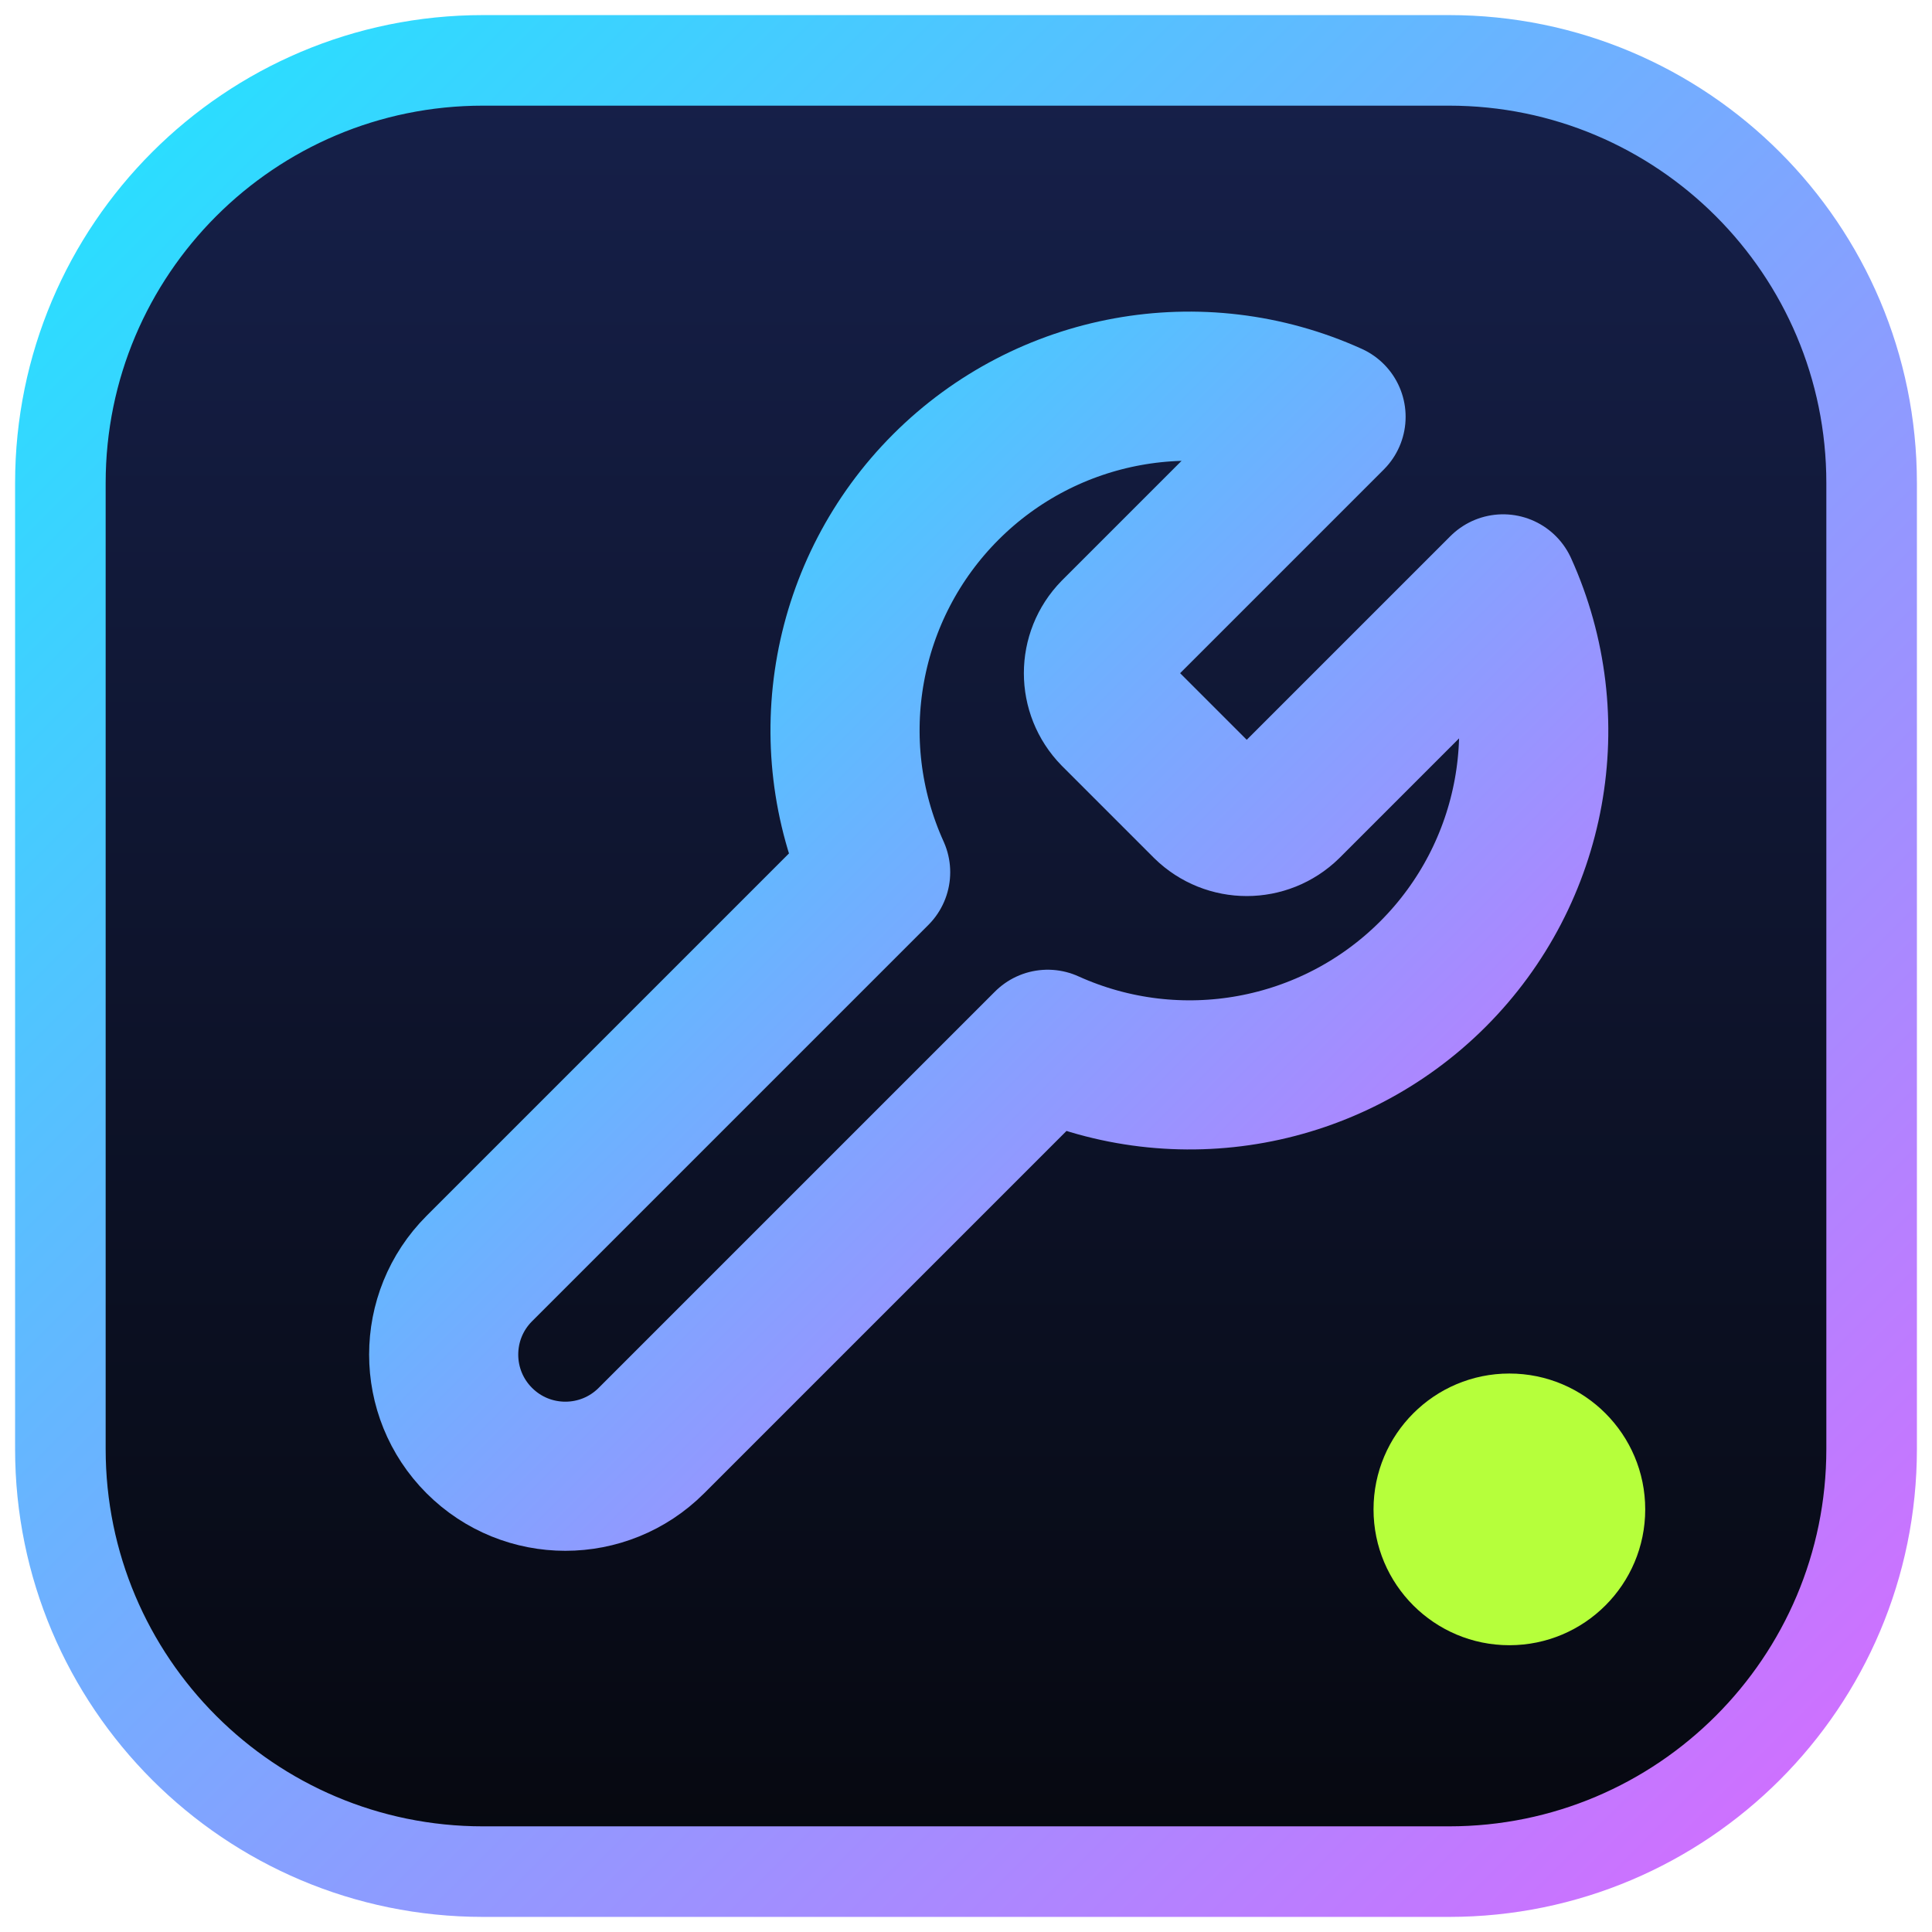
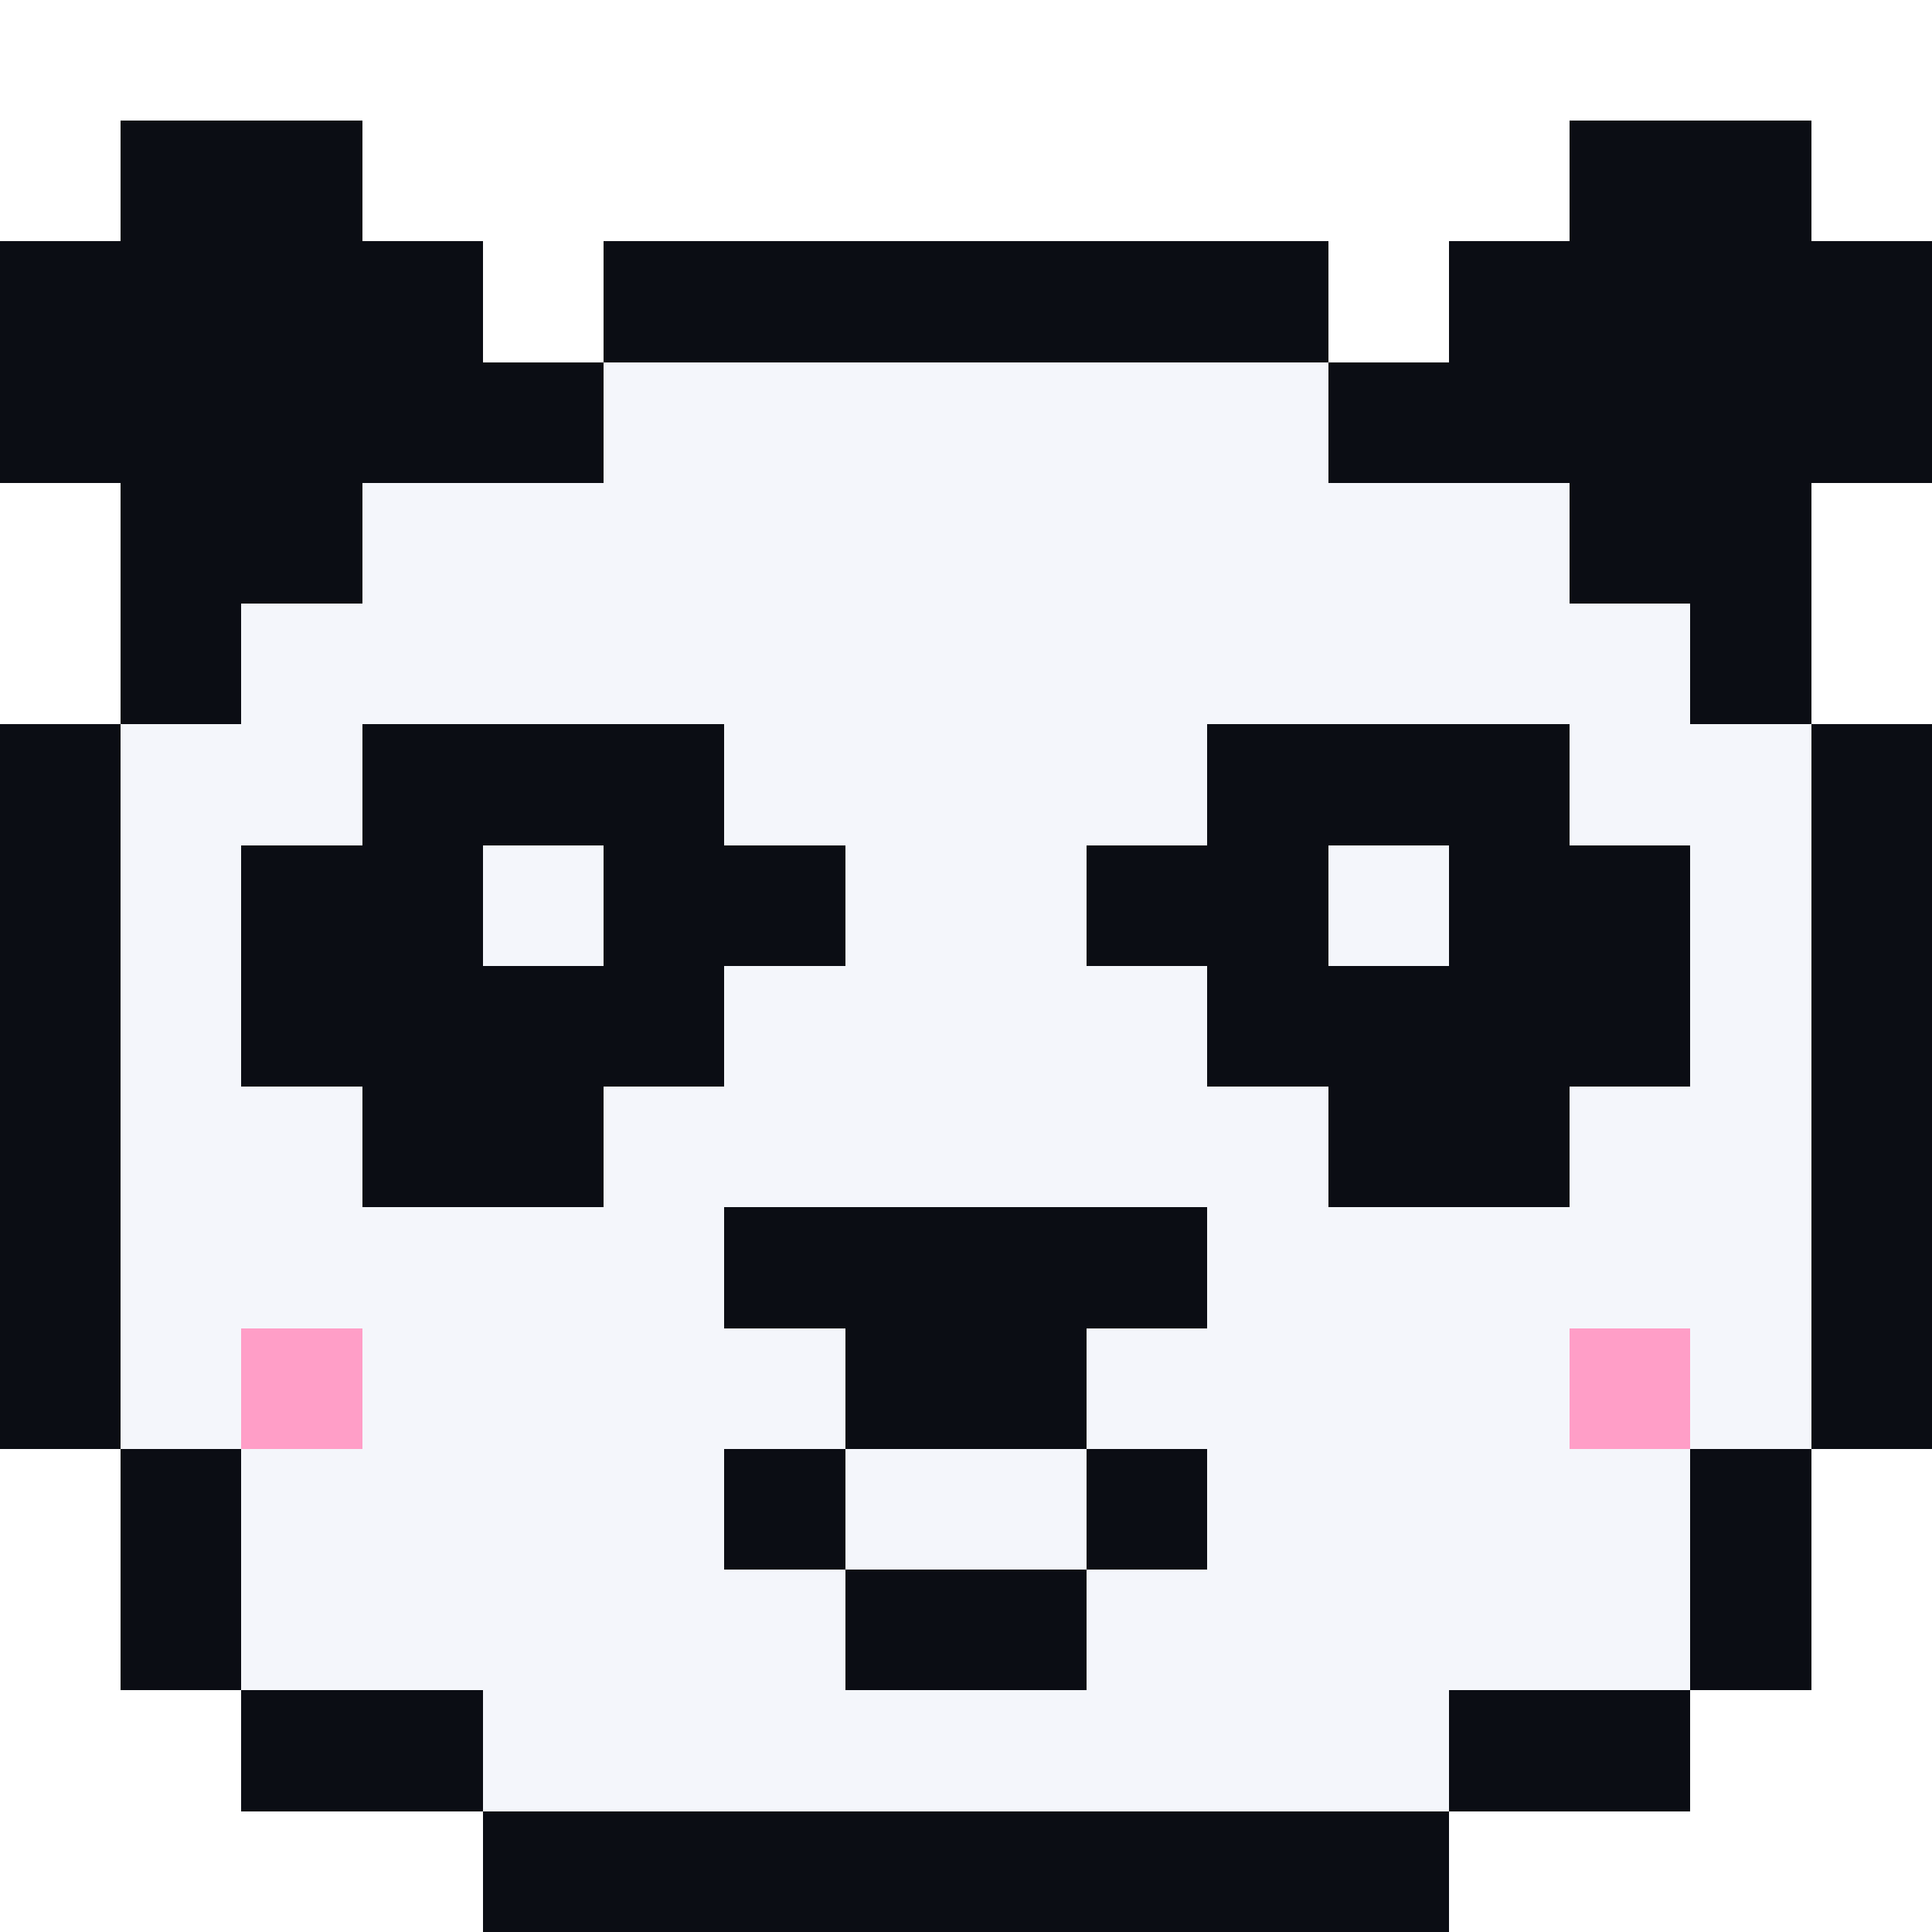
- <svg xmlns="http://www.w3.org/2000/svg" viewBox="0 0 64 64">
-   <defs>
-     <linearGradient id="g" x1="0" y1="0" x2="1" y2="1">
-       <stop offset="0" stop-color="#22e3ff" />
-       <stop offset="1" stop-color="#d66bff" />
-     </linearGradient>
-     <linearGradient id="bg" x1="0" y1="0" x2="0" y2="1">
-       <stop offset="0" stop-color="#16204a" />
-       <stop offset="1" stop-color="#06080f" />
-     </linearGradient>
-   </defs>
-   <rect x="2" y="2" width="60" height="60" rx="14" fill="url(#bg)" stroke="url(#g)" stroke-width="3" />
-   <g transform="translate(9 9) scale(1.9)" fill="none" stroke="url(#g)" stroke-width="2.6" stroke-linecap="round" stroke-linejoin="round">
-     <path d="M14.7 6.3a1 1 0 0 0 0 1.4l1.6 1.6a1 1 0 0 0 1.4 0l3.77-3.77a6 6 0 0 1-7.94 7.94l-6.91 6.91a2.12 2.12 0 0 1-3-3l6.91-6.91a6 6 0 0 1 7.94-7.94l-3.76 3.76z" />
-   </g>
-   <circle cx="50" cy="50" r="4.5" fill="#b6ff3b" />
+ <svg xmlns="http://www.w3.org/2000/svg" viewBox="0 0 16 16" shape-rendering="crispEdges">
+   <rect x="1" y="1" width="2" height="1" fill="#0b0d14" />
+   <rect x="13" y="1" width="2" height="1" fill="#0b0d14" />
+   <rect x="0" y="2" width="4" height="1" fill="#0b0d14" />
+   <rect x="5" y="2" width="6" height="1" fill="#0b0d14" />
+   <rect x="12" y="2" width="4" height="1" fill="#0b0d14" />
+   <rect x="0" y="3" width="5" height="1" fill="#0b0d14" />
+   <rect x="5" y="3" width="6" height="1" fill="#f4f6fb" />
+   <rect x="11" y="3" width="5" height="1" fill="#0b0d14" />
+   <rect x="1" y="4" width="2" height="1" fill="#0b0d14" />
+   <rect x="3" y="4" width="10" height="1" fill="#f4f6fb" />
+   <rect x="13" y="4" width="2" height="1" fill="#0b0d14" />
+   <rect x="1" y="5" width="1" height="1" fill="#0b0d14" />
+   <rect x="2" y="5" width="12" height="1" fill="#f4f6fb" />
+   <rect x="14" y="5" width="1" height="1" fill="#0b0d14" />
+   <rect x="0" y="6" width="1" height="1" fill="#0b0d14" />
+   <rect x="1" y="6" width="2" height="1" fill="#f4f6fb" />
+   <rect x="3" y="6" width="3" height="1" fill="#0b0d14" />
+   <rect x="6" y="6" width="4" height="1" fill="#f4f6fb" />
+   <rect x="10" y="6" width="3" height="1" fill="#0b0d14" />
+   <rect x="13" y="6" width="2" height="1" fill="#f4f6fb" />
+   <rect x="15" y="6" width="1" height="1" fill="#0b0d14" />
+   <rect x="0" y="7" width="1" height="1" fill="#0b0d14" />
+   <rect x="1" y="7" width="1" height="1" fill="#f4f6fb" />
+   <rect x="2" y="7" width="2" height="1" fill="#0b0d14" />
+   <rect x="4" y="7" width="1" height="1" fill="#f4f6fb" />
+   <rect x="5" y="7" width="2" height="1" fill="#0b0d14" />
+   <rect x="7" y="7" width="2" height="1" fill="#f4f6fb" />
+   <rect x="9" y="7" width="2" height="1" fill="#0b0d14" />
+   <rect x="11" y="7" width="1" height="1" fill="#f4f6fb" />
+   <rect x="12" y="7" width="2" height="1" fill="#0b0d14" />
+   <rect x="14" y="7" width="1" height="1" fill="#f4f6fb" />
+   <rect x="15" y="7" width="1" height="1" fill="#0b0d14" />
+   <rect x="0" y="8" width="1" height="1" fill="#0b0d14" />
+   <rect x="1" y="8" width="1" height="1" fill="#f4f6fb" />
+   <rect x="2" y="8" width="4" height="1" fill="#0b0d14" />
+   <rect x="6" y="8" width="4" height="1" fill="#f4f6fb" />
+   <rect x="10" y="8" width="4" height="1" fill="#0b0d14" />
+   <rect x="14" y="8" width="1" height="1" fill="#f4f6fb" />
+   <rect x="15" y="8" width="1" height="1" fill="#0b0d14" />
+   <rect x="0" y="9" width="1" height="1" fill="#0b0d14" />
+   <rect x="1" y="9" width="2" height="1" fill="#f4f6fb" />
+   <rect x="3" y="9" width="2" height="1" fill="#0b0d14" />
+   <rect x="5" y="9" width="6" height="1" fill="#f4f6fb" />
+   <rect x="11" y="9" width="2" height="1" fill="#0b0d14" />
+   <rect x="13" y="9" width="2" height="1" fill="#f4f6fb" />
+   <rect x="15" y="9" width="1" height="1" fill="#0b0d14" />
+   <rect x="0" y="10" width="1" height="1" fill="#0b0d14" />
+   <rect x="1" y="10" width="5" height="1" fill="#f4f6fb" />
+   <rect x="6" y="10" width="4" height="1" fill="#0b0d14" />
+   <rect x="10" y="10" width="5" height="1" fill="#f4f6fb" />
+   <rect x="15" y="10" width="1" height="1" fill="#0b0d14" />
+   <rect x="0" y="11" width="1" height="1" fill="#0b0d14" />
+   <rect x="1" y="11" width="1" height="1" fill="#f4f6fb" />
+   <rect x="2" y="11" width="1" height="1" fill="#ff9ec7" />
+   <rect x="3" y="11" width="4" height="1" fill="#f4f6fb" />
+   <rect x="7" y="11" width="2" height="1" fill="#0b0d14" />
+   <rect x="9" y="11" width="4" height="1" fill="#f4f6fb" />
+   <rect x="13" y="11" width="1" height="1" fill="#ff9ec7" />
+   <rect x="14" y="11" width="1" height="1" fill="#f4f6fb" />
+   <rect x="15" y="11" width="1" height="1" fill="#0b0d14" />
+   <rect x="1" y="12" width="1" height="1" fill="#0b0d14" />
+   <rect x="2" y="12" width="4" height="1" fill="#f4f6fb" />
+   <rect x="6" y="12" width="1" height="1" fill="#0b0d14" />
+   <rect x="7" y="12" width="2" height="1" fill="#f4f6fb" />
+   <rect x="9" y="12" width="1" height="1" fill="#0b0d14" />
+   <rect x="10" y="12" width="4" height="1" fill="#f4f6fb" />
+   <rect x="14" y="12" width="1" height="1" fill="#0b0d14" />
+   <rect x="1" y="13" width="1" height="1" fill="#0b0d14" />
+   <rect x="2" y="13" width="5" height="1" fill="#f4f6fb" />
+   <rect x="7" y="13" width="2" height="1" fill="#0b0d14" />
+   <rect x="9" y="13" width="5" height="1" fill="#f4f6fb" />
+   <rect x="14" y="13" width="1" height="1" fill="#0b0d14" />
+   <rect x="2" y="14" width="2" height="1" fill="#0b0d14" />
+   <rect x="4" y="14" width="8" height="1" fill="#f4f6fb" />
+   <rect x="12" y="14" width="2" height="1" fill="#0b0d14" />
+   <rect x="4" y="15" width="8" height="1" fill="#0b0d14" />
</svg>
